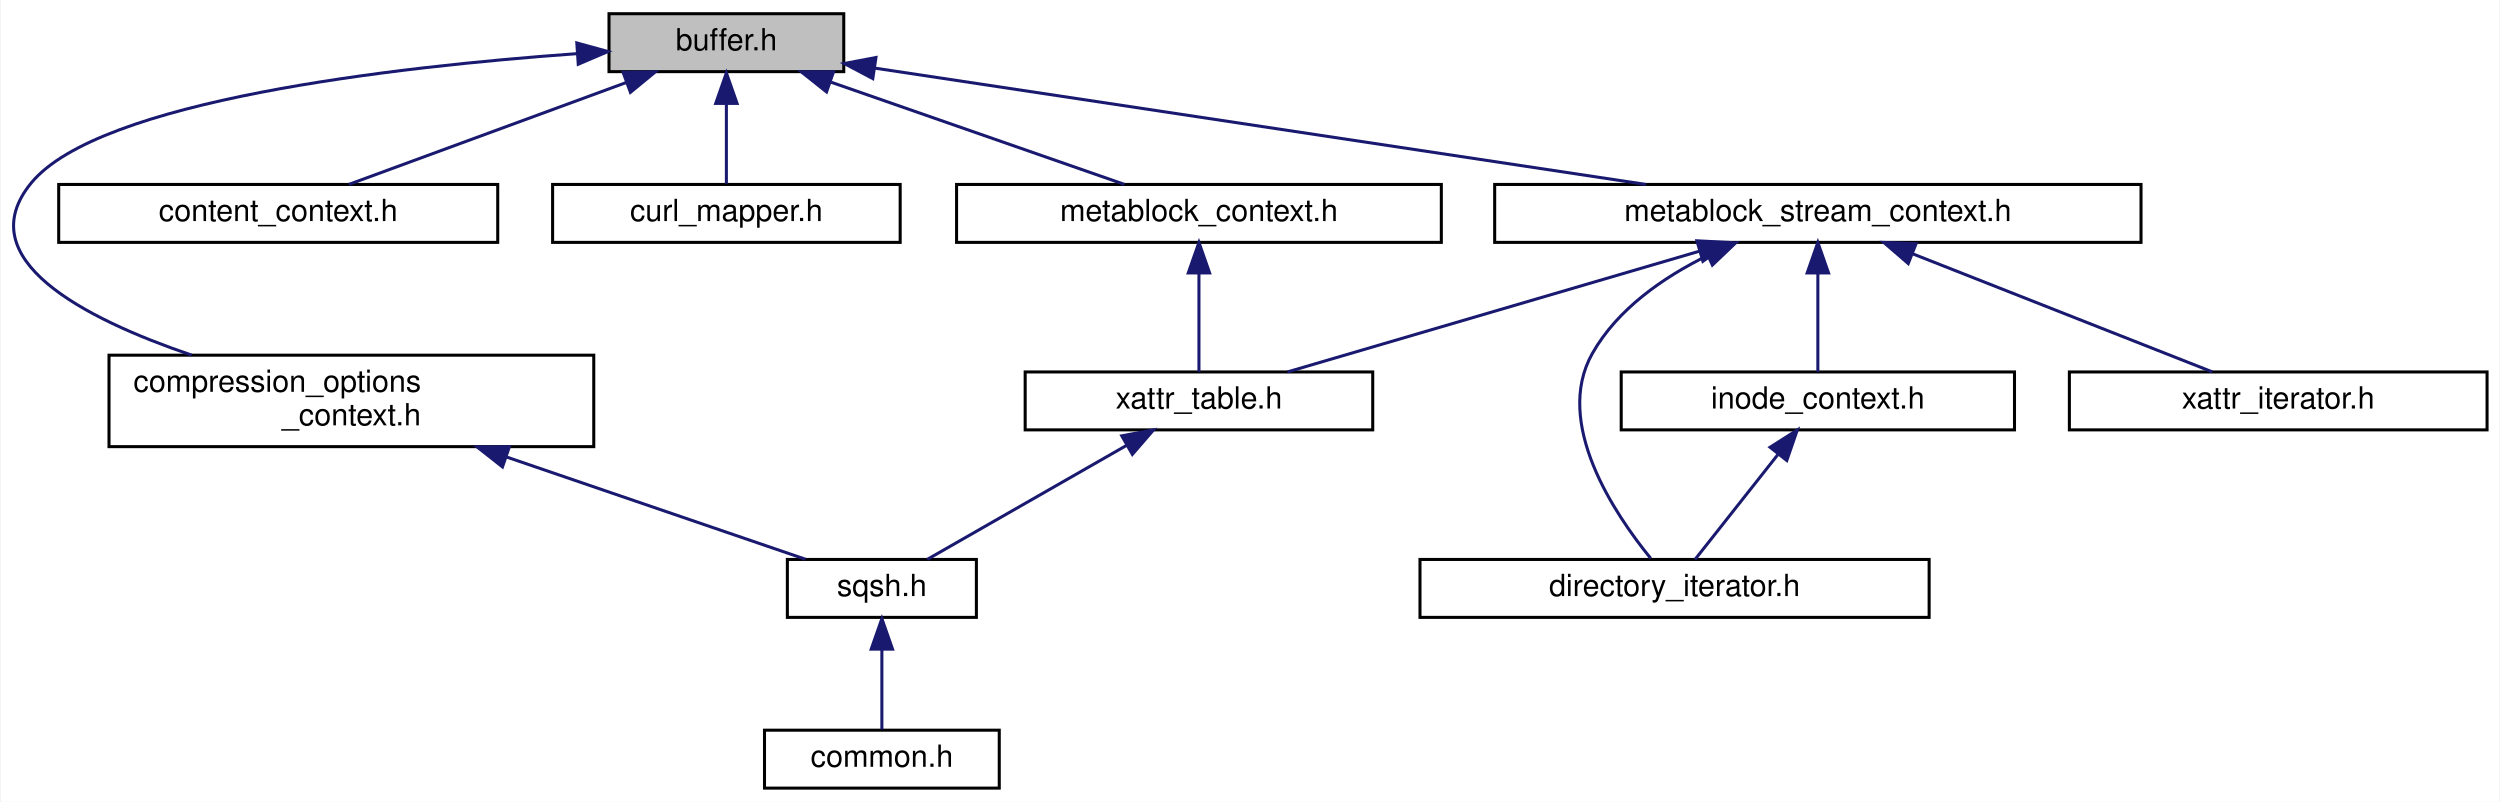
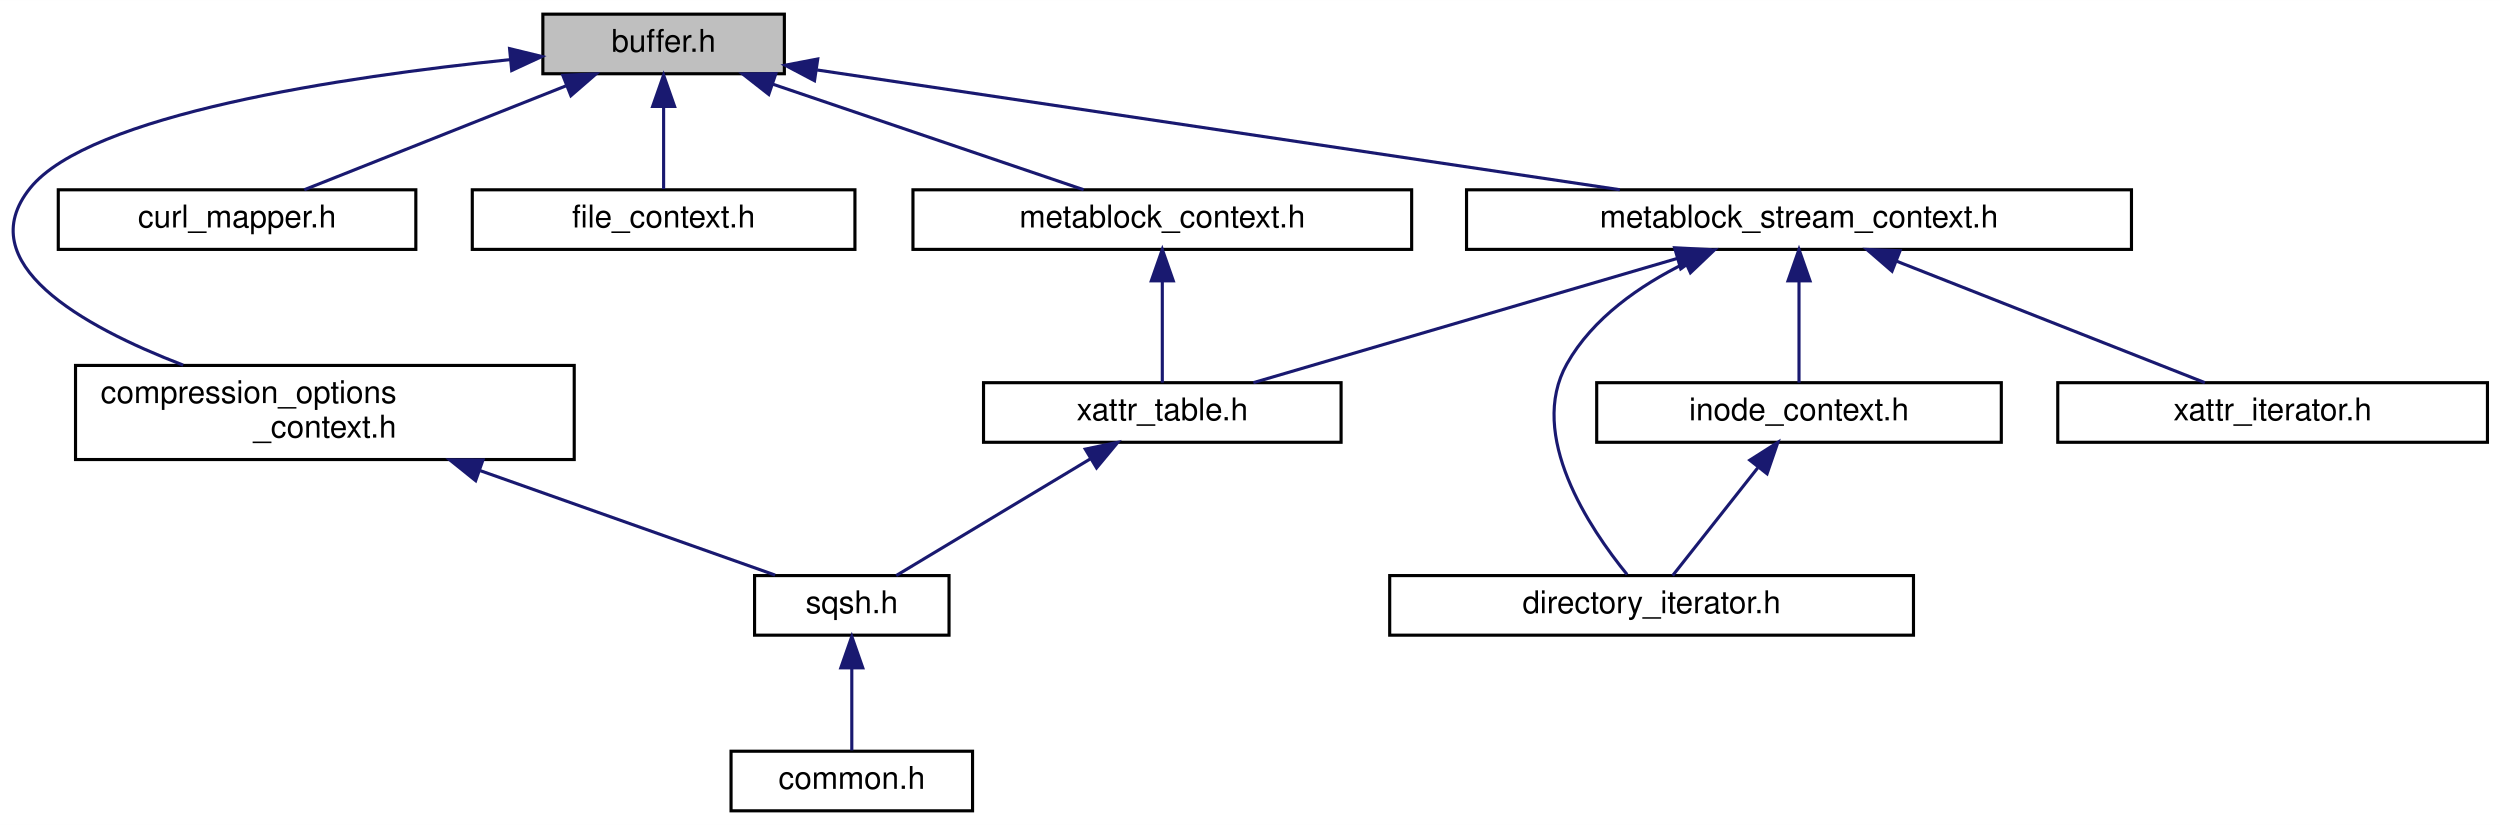
- <svg xmlns="http://www.w3.org/2000/svg" xmlns:xlink="http://www.w3.org/1999/xlink" width="820pt" height="263pt" viewBox="0.00 0.00 819.51 263.00">
+ <svg xmlns="http://www.w3.org/2000/svg" xmlns:xlink="http://www.w3.org/1999/xlink" width="797pt" height="263pt" viewBox="0.00 0.00 797.08 263.00">
  <g id="graph0" class="graph" transform="scale(1 1) rotate(0) translate(4 259)">
-     <polygon fill="white" stroke="transparent" points="-4,4 -4,-259 815.51,-259 815.51,4 -4,4" />
+     <polygon fill="white" stroke="transparent" points="-4,4 -4,-259 793.08,-259 793.08,4 -4,4" />
    <g id="node1" class="node">
      <g id="a_node1">
        <a xlink:title=" ">
-           <polygon fill="#bfbfbf" stroke="black" points="195.51,-235.5 195.51,-254.5 272.51,-254.5 272.51,-235.5 195.51,-235.5" />
-           <text text-anchor="middle" x="234.01" y="-242.5" font-family="Helvetica,sans-Serif" font-size="10.00">buffer.h</text>
+           <polygon fill="#bfbfbf" stroke="black" points="169.08,-235.5 169.08,-254.5 246.08,-254.5 246.08,-235.5 169.08,-235.5" />
+           <text text-anchor="middle" x="207.58" y="-242.5" font-family="Helvetica,sans-Serif" font-size="10.00">buffer.h</text>
        </a>
      </g>
    </g>
    <g id="node2" class="node">
      <g id="a_node2">
        <a xlink:href="compression__options__context_8h.html" target="_top" xlink:title=" ">
-           <polygon fill="white" stroke="black" points="31.51,-112.5 31.51,-142.5 190.51,-142.5 190.51,-112.5 31.51,-112.5" />
-           <text text-anchor="start" x="39.51" y="-130.5" font-family="Helvetica,sans-Serif" font-size="10.00">compression_options</text>
-           <text text-anchor="middle" x="111.01" y="-119.5" font-family="Helvetica,sans-Serif" font-size="10.00">_context.h</text>
+           <polygon fill="white" stroke="black" points="20.08,-112.5 20.08,-142.5 179.08,-142.5 179.08,-112.5 20.08,-112.5" />
+           <text text-anchor="start" x="28.08" y="-130.5" font-family="Helvetica,sans-Serif" font-size="10.00">compression_options</text>
+           <text text-anchor="middle" x="99.58" y="-119.5" font-family="Helvetica,sans-Serif" font-size="10.00">_context.h</text>
        </a>
      </g>
    </g>
    <g id="edge1" class="edge">
-       <path fill="none" stroke="midnightblue" d="M185.12,-241.41C125.02,-237.09 28.23,-226.03 6.01,-199 -14.42,-174.15 22.92,-154.65 58.6,-142.52" />
-       <polygon fill="midnightblue" stroke="midnightblue" points="184.95,-244.91 195.16,-242.1 185.42,-237.93 184.95,-244.91" />
+       <path fill="none" stroke="midnightblue" d="M158.78,-240.02C105.25,-234.52 24.42,-222.5 5.58,-199 -13.5,-175.21 21.76,-155.16 54.4,-142.6" />
+       <polygon fill="midnightblue" stroke="midnightblue" points="158.47,-243.51 168.76,-241 159.15,-236.54 158.47,-243.51" />
    </g>
    <g id="node5" class="node">
      <g id="a_node5">
-         <a xlink:href="content__context_8h.html" target="_top" xlink:title=" ">
-           <polygon fill="white" stroke="black" points="15.01,-179.5 15.01,-198.5 159.01,-198.5 159.01,-179.5 15.01,-179.5" />
-           <text text-anchor="middle" x="87.01" y="-186.5" font-family="Helvetica,sans-Serif" font-size="10.00">content_context.h</text>
+         <a xlink:href="curl__mapper_8h.html" target="_top" xlink:title=" ">
+           <polygon fill="white" stroke="black" points="14.58,-179.5 14.58,-198.5 128.58,-198.5 128.58,-179.5 14.58,-179.5" />
+           <text text-anchor="middle" x="71.58" y="-186.5" font-family="Helvetica,sans-Serif" font-size="10.00">curl_mapper.h</text>
        </a>
      </g>
    </g>
    <g id="edge4" class="edge">
-       <path fill="none" stroke="midnightblue" d="M201.09,-231.91C173.45,-221.75 134.67,-207.51 110.19,-198.52" />
-       <polygon fill="midnightblue" stroke="midnightblue" points="200.12,-235.28 210.72,-235.44 202.54,-228.71 200.12,-235.28" />
+       <path fill="none" stroke="midnightblue" d="M176.44,-231.64C150.92,-221.5 115.47,-207.43 93.02,-198.52" />
+       <polygon fill="midnightblue" stroke="midnightblue" points="175.44,-235.01 186.03,-235.44 178.02,-228.5 175.44,-235.01" />
    </g>
    <g id="node6" class="node">
      <g id="a_node6">
-         <a xlink:href="curl__mapper_8h.html" target="_top" xlink:title=" ">
-           <polygon fill="white" stroke="black" points="177.01,-179.5 177.01,-198.5 291.01,-198.5 291.01,-179.5 177.01,-179.5" />
-           <text text-anchor="middle" x="234.01" y="-186.5" font-family="Helvetica,sans-Serif" font-size="10.00">curl_mapper.h</text>
+         <a xlink:href="file__context_8h.html" target="_top" xlink:title=" ">
+           <polygon fill="white" stroke="black" points="146.58,-179.5 146.58,-198.5 268.58,-198.5 268.58,-179.5 146.58,-179.5" />
+           <text text-anchor="middle" x="207.58" y="-186.5" font-family="Helvetica,sans-Serif" font-size="10.00">file_context.h</text>
        </a>
      </g>
    </g>
    <g id="edge5" class="edge">
-       <path fill="none" stroke="midnightblue" d="M234.01,-224.8C234.01,-215.91 234.01,-205.78 234.01,-198.75" />
-       <polygon fill="midnightblue" stroke="midnightblue" points="230.51,-225.08 234.01,-235.08 237.51,-225.08 230.51,-225.08" />
+       <path fill="none" stroke="midnightblue" d="M207.58,-224.8C207.58,-215.91 207.58,-205.78 207.58,-198.75" />
+       <polygon fill="midnightblue" stroke="midnightblue" points="204.08,-225.08 207.58,-235.08 211.08,-225.08 204.08,-225.08" />
    </g>
    <g id="node7" class="node">
      <g id="a_node7">
        <a xlink:href="metablock__context_8h.html" target="_top" xlink:title=" ">
-           <polygon fill="white" stroke="black" points="309.51,-179.5 309.51,-198.5 468.51,-198.5 468.51,-179.5 309.51,-179.5" />
-           <text text-anchor="middle" x="389.01" y="-186.5" font-family="Helvetica,sans-Serif" font-size="10.00">metablock_context.h</text>
+           <polygon fill="white" stroke="black" points="287.08,-179.5 287.08,-198.5 446.08,-198.5 446.08,-179.5 287.08,-179.5" />
+           <text text-anchor="middle" x="366.58" y="-186.5" font-family="Helvetica,sans-Serif" font-size="10.00">metablock_context.h</text>
        </a>
      </g>
    </g>
    <g id="edge6" class="edge">
-       <path fill="none" stroke="midnightblue" d="M268.34,-232.04C297.51,-221.88 338.65,-207.55 364.56,-198.52" />
-       <polygon fill="midnightblue" stroke="midnightblue" points="266.86,-228.85 258.57,-235.44 269.16,-235.46 266.86,-228.85" />
+       <path fill="none" stroke="midnightblue" d="M242.4,-232.17C272.34,-222 314.8,-207.59 341.5,-198.52" />
+       <polygon fill="midnightblue" stroke="midnightblue" points="241.11,-228.91 232.77,-235.44 243.36,-235.54 241.11,-228.91" />
    </g>
    <g id="node9" class="node">
      <g id="a_node9">
        <a xlink:href="metablock__stream__context_8h.html" target="_top" xlink:title=" ">
-           <polygon fill="white" stroke="black" points="486.01,-179.5 486.01,-198.5 698.01,-198.5 698.01,-179.5 486.01,-179.5" />
-           <text text-anchor="middle" x="592.01" y="-186.5" font-family="Helvetica,sans-Serif" font-size="10.00">metablock_stream_context.h</text>
+           <polygon fill="white" stroke="black" points="463.58,-179.5 463.58,-198.5 675.58,-198.5 675.58,-179.5 463.58,-179.5" />
+           <text text-anchor="middle" x="569.58" y="-186.5" font-family="Helvetica,sans-Serif" font-size="10.00">metablock_stream_context.h</text>
        </a>
      </g>
    </g>
    <g id="edge9" class="edge">
-       <path fill="none" stroke="midnightblue" d="M282.79,-236.64C348.72,-226.7 466.02,-209 535.65,-198.5" />
-       <polygon fill="midnightblue" stroke="midnightblue" points="282.03,-233.22 272.66,-238.17 283.07,-240.14 282.03,-233.22" />
+       <path fill="none" stroke="midnightblue" d="M256.53,-236.7C323.1,-226.77 441.91,-209.04 512.46,-198.52" />
+       <polygon fill="midnightblue" stroke="midnightblue" points="255.69,-233.28 246.32,-238.22 256.72,-240.21 255.69,-233.28" />
    </g>
    <g id="node3" class="node">
      <g id="a_node3">
        <a xlink:href="sqsh_8h.html" target="_top" xlink:title=" ">
-           <polygon fill="white" stroke="black" points="254.01,-56.5 254.01,-75.5 316.01,-75.5 316.01,-56.5 254.01,-56.5" />
-           <text text-anchor="middle" x="285.01" y="-63.5" font-family="Helvetica,sans-Serif" font-size="10.00">sqsh.h</text>
+           <polygon fill="white" stroke="black" points="236.58,-56.5 236.58,-75.5 298.58,-75.5 298.58,-56.5 236.58,-56.5" />
+           <text text-anchor="middle" x="267.58" y="-63.5" font-family="Helvetica,sans-Serif" font-size="10.00">sqsh.h</text>
        </a>
      </g>
    </g>
    <g id="edge2" class="edge">
-       <path fill="none" stroke="midnightblue" d="M161.96,-109.08C194.2,-98.05 234.44,-84.29 259.94,-75.57" />
-       <polygon fill="midnightblue" stroke="midnightblue" points="160.57,-105.85 152.25,-112.4 162.84,-112.48 160.57,-105.85" />
+       <path fill="none" stroke="midnightblue" d="M149.15,-108.94C180.1,-97.98 218.59,-84.35 243.13,-75.66" />
+       <polygon fill="midnightblue" stroke="midnightblue" points="147.65,-105.76 139.39,-112.4 149.98,-112.36 147.65,-105.76" />
    </g>
    <g id="node4" class="node">
      <g id="a_node4">
        <a xlink:href="bin_2common_8h.html" target="_top" xlink:title=" ">
-           <polygon fill="white" stroke="black" points="246.51,-0.5 246.51,-19.5 323.51,-19.5 323.51,-0.5 246.51,-0.5" />
-           <text text-anchor="middle" x="285.01" y="-7.5" font-family="Helvetica,sans-Serif" font-size="10.00">common.h</text>
+           <polygon fill="white" stroke="black" points="229.08,-0.5 229.08,-19.5 306.08,-19.5 306.08,-0.5 229.08,-0.5" />
+           <text text-anchor="middle" x="267.58" y="-7.5" font-family="Helvetica,sans-Serif" font-size="10.00">common.h</text>
        </a>
      </g>
    </g>
    <g id="edge3" class="edge">
-       <path fill="none" stroke="midnightblue" d="M285.01,-45.8C285.01,-36.91 285.01,-26.78 285.01,-19.75" />
-       <polygon fill="midnightblue" stroke="midnightblue" points="281.51,-46.08 285.01,-56.08 288.51,-46.08 281.51,-46.08" />
+       <path fill="none" stroke="midnightblue" d="M267.58,-45.8C267.58,-36.91 267.58,-26.78 267.58,-19.75" />
+       <polygon fill="midnightblue" stroke="midnightblue" points="264.08,-46.08 267.58,-56.08 271.08,-46.08 264.08,-46.08" />
    </g>
    <g id="node8" class="node">
      <g id="a_node8">
        <a xlink:href="xattr__table_8h.html" target="_top" xlink:title=" ">
-           <polygon fill="white" stroke="black" points="332.01,-118 332.01,-137 446.01,-137 446.01,-118 332.01,-118" />
-           <text text-anchor="middle" x="389.01" y="-125" font-family="Helvetica,sans-Serif" font-size="10.00">xattr_table.h</text>
+           <polygon fill="white" stroke="black" points="309.58,-118 309.58,-137 423.58,-137 423.58,-118 309.58,-118" />
+           <text text-anchor="middle" x="366.58" y="-125" font-family="Helvetica,sans-Serif" font-size="10.00">xattr_table.h</text>
        </a>
      </g>
    </g>
    <g id="edge7" class="edge">
-       <path fill="none" stroke="midnightblue" d="M389.01,-169.32C389.01,-158.5 389.01,-145.4 389.01,-137.01" />
-       <polygon fill="midnightblue" stroke="midnightblue" points="385.51,-169.48 389.01,-179.48 392.51,-169.48 385.51,-169.48" />
+       <path fill="none" stroke="midnightblue" d="M366.58,-169.32C366.58,-158.5 366.58,-145.4 366.58,-137.01" />
+       <polygon fill="midnightblue" stroke="midnightblue" points="363.08,-169.48 366.58,-179.48 370.08,-169.48 363.08,-169.48" />
    </g>
    <g id="edge8" class="edge">
-       <path fill="none" stroke="midnightblue" d="M365.24,-112.9C345.13,-101.4 316.94,-85.27 299.88,-75.51" />
-       <polygon fill="midnightblue" stroke="midnightblue" points="363.69,-116.05 374.11,-117.98 367.17,-109.97 363.69,-116.05" />
+       <path fill="none" stroke="midnightblue" d="M343.69,-112.74C324.56,-101.25 297.9,-85.22 281.73,-75.51" />
+       <polygon fill="midnightblue" stroke="midnightblue" points="342.02,-115.82 352.39,-117.98 345.62,-109.82 342.02,-115.82" />
    </g>
    <g id="edge14" class="edge">
-       <path fill="none" stroke="midnightblue" d="M553.12,-176.6C513.67,-165.04 453.52,-147.41 418.04,-137.01" />
-       <polygon fill="midnightblue" stroke="midnightblue" points="552.34,-180.02 562.92,-179.48 554.31,-173.3 552.34,-180.02" />
+       <path fill="none" stroke="midnightblue" d="M530.69,-176.6C491.24,-165.04 431.08,-147.41 395.61,-137.01" />
+       <polygon fill="midnightblue" stroke="midnightblue" points="529.91,-180.02 540.49,-179.48 531.88,-173.3 529.91,-180.02" />
    </g>
    <g id="node10" class="node">
      <g id="a_node10">
        <a xlink:href="directory__iterator_8h.html" target="_top" xlink:title=" ">
-           <polygon fill="white" stroke="black" points="461.51,-56.5 461.51,-75.5 628.51,-75.5 628.51,-56.5 461.51,-56.5" />
-           <text text-anchor="middle" x="545.01" y="-63.5" font-family="Helvetica,sans-Serif" font-size="10.00">directory_iterator.h</text>
+           <polygon fill="white" stroke="black" points="439.08,-56.5 439.08,-75.5 606.08,-75.5 606.08,-56.5 439.08,-56.5" />
+           <text text-anchor="middle" x="522.58" y="-63.5" font-family="Helvetica,sans-Serif" font-size="10.00">directory_iterator.h</text>
        </a>
      </g>
    </g>
    <g id="edge10" class="edge">
-       <path fill="none" stroke="midnightblue" d="M555.77,-175.15C541.34,-168.05 526.23,-157.62 518.01,-143 505.24,-120.3 525.28,-90.47 537.19,-75.85" />
-       <polygon fill="midnightblue" stroke="midnightblue" points="554.53,-178.43 565.08,-179.36 557.41,-172.05 554.53,-178.43" />
+       <path fill="none" stroke="midnightblue" d="M533.34,-175.15C518.91,-168.05 503.8,-157.62 495.58,-143 482.81,-120.3 502.85,-90.47 514.76,-75.85" />
+       <polygon fill="midnightblue" stroke="midnightblue" points="532.09,-178.43 542.65,-179.36 534.97,-172.05 532.09,-178.43" />
    </g>
    <g id="node11" class="node">
      <g id="a_node11">
        <a xlink:href="inode__context_8h.html" target="_top" xlink:title=" ">
-           <polygon fill="white" stroke="black" points="527.51,-118 527.51,-137 656.51,-137 656.51,-118 527.51,-118" />
-           <text text-anchor="middle" x="592.01" y="-125" font-family="Helvetica,sans-Serif" font-size="10.00">inode_context.h</text>
+           <polygon fill="white" stroke="black" points="505.08,-118 505.08,-137 634.08,-137 634.08,-118 505.08,-118" />
+           <text text-anchor="middle" x="569.58" y="-125" font-family="Helvetica,sans-Serif" font-size="10.00">inode_context.h</text>
        </a>
      </g>
    </g>
    <g id="edge11" class="edge">
-       <path fill="none" stroke="midnightblue" d="M592.01,-169.32C592.01,-158.5 592.01,-145.4 592.01,-137.01" />
-       <polygon fill="midnightblue" stroke="midnightblue" points="588.51,-169.48 592.01,-179.48 595.51,-169.48 588.51,-169.48" />
+       <path fill="none" stroke="midnightblue" d="M569.58,-169.32C569.58,-158.5 569.58,-145.4 569.58,-137.01" />
+       <polygon fill="midnightblue" stroke="midnightblue" points="566.08,-169.48 569.58,-179.48 573.08,-169.48 566.08,-169.48" />
    </g>
    <g id="node12" class="node">
      <g id="a_node12">
        <a xlink:href="xattr__iterator_8h.html" target="_top" xlink:title=" ">
-           <polygon fill="white" stroke="black" points="674.51,-118 674.51,-137 811.51,-137 811.51,-118 674.51,-118" />
-           <text text-anchor="middle" x="743.01" y="-125" font-family="Helvetica,sans-Serif" font-size="10.00">xattr_iterator.h</text>
+           <polygon fill="white" stroke="black" points="652.08,-118 652.08,-137 789.08,-137 789.08,-118 652.08,-118" />
+           <text text-anchor="middle" x="720.58" y="-125" font-family="Helvetica,sans-Serif" font-size="10.00">xattr_iterator.h</text>
        </a>
      </g>
    </g>
    <g id="edge13" class="edge">
-       <path fill="none" stroke="midnightblue" d="M623.02,-175.78C652.36,-164.22 695.64,-147.16 721.41,-137.01" />
-       <polygon fill="midnightblue" stroke="midnightblue" points="621.66,-172.55 613.64,-179.48 624.23,-179.07 621.66,-172.55" />
+       <path fill="none" stroke="midnightblue" d="M600.58,-175.78C629.93,-164.22 673.21,-147.16 698.98,-137.01" />
+       <polygon fill="midnightblue" stroke="midnightblue" points="599.23,-172.55 591.21,-179.48 601.8,-179.07 599.23,-172.55" />
    </g>
    <g id="edge12" class="edge">
-       <path fill="none" stroke="midnightblue" d="M578.85,-109.84C570.03,-98.67 558.78,-84.43 551.73,-75.51" />
-       <polygon fill="midnightblue" stroke="midnightblue" points="576.33,-112.3 585.28,-117.98 581.82,-107.96 576.33,-112.3" />
+       <path fill="none" stroke="midnightblue" d="M556.41,-109.84C547.59,-98.67 536.34,-84.43 529.3,-75.51" />
+       <polygon fill="midnightblue" stroke="midnightblue" points="553.9,-112.3 562.84,-117.98 559.39,-107.96 553.9,-112.3" />
    </g>
  </g>
</svg>
